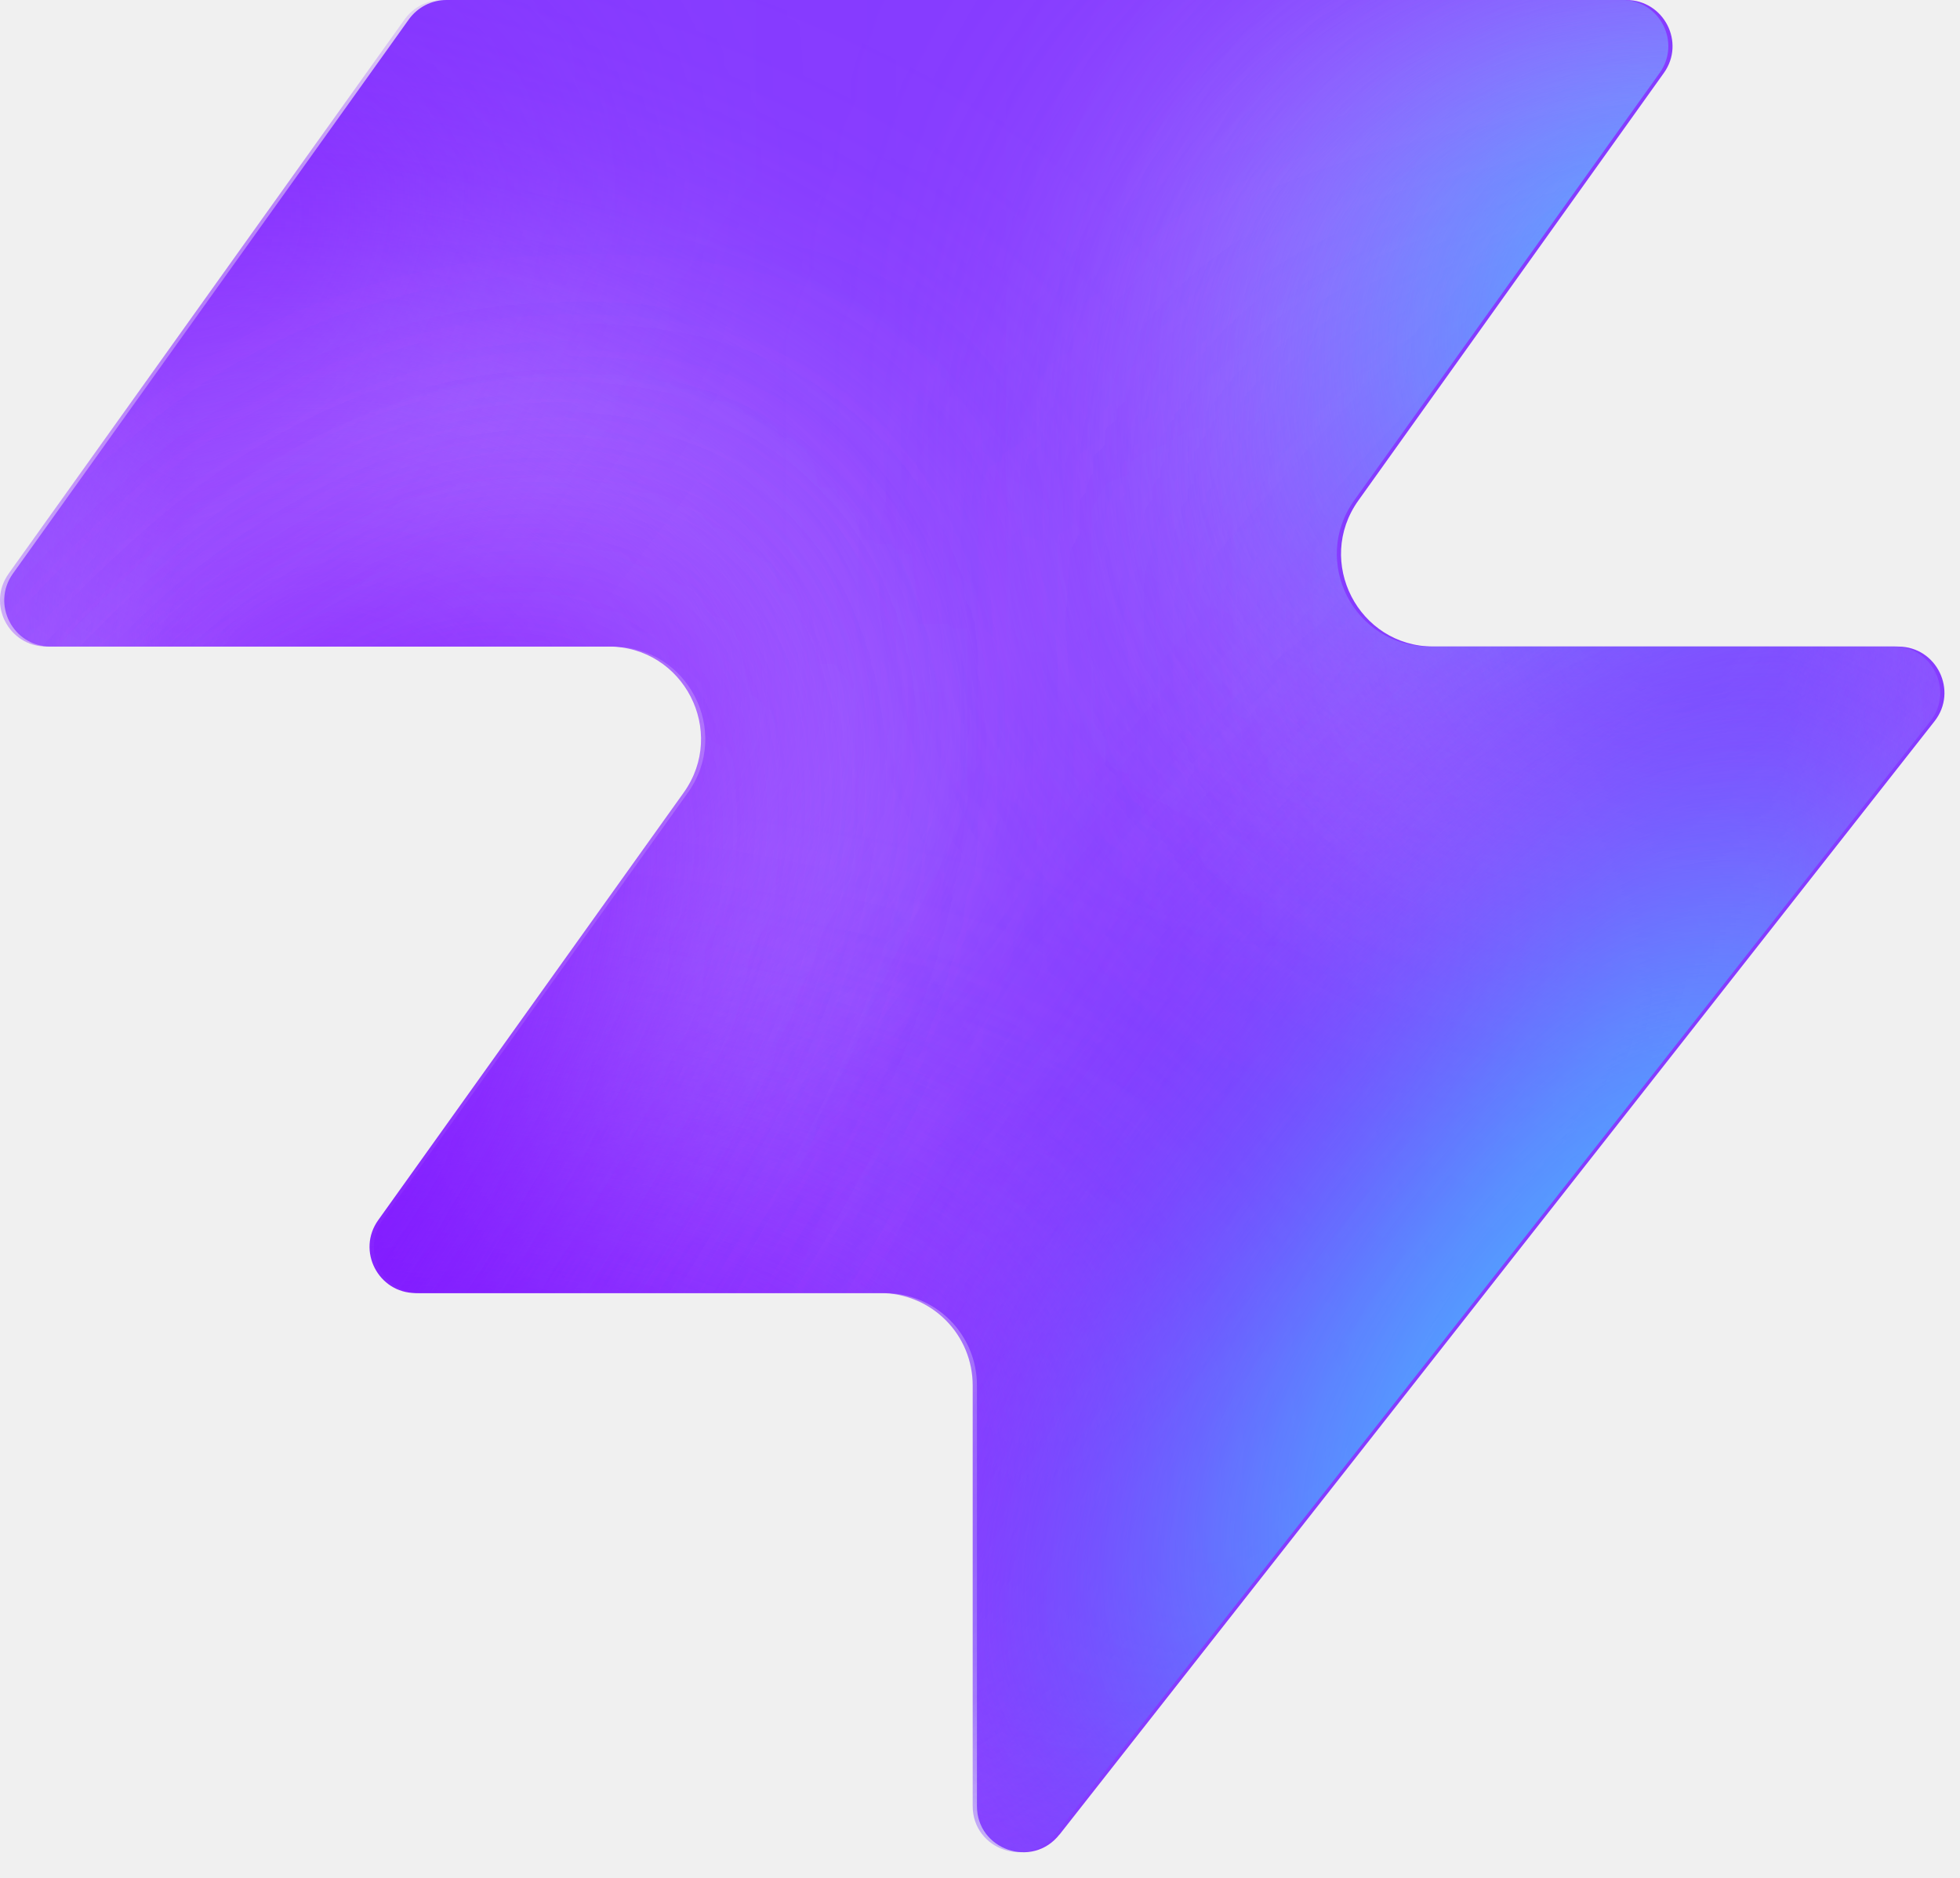
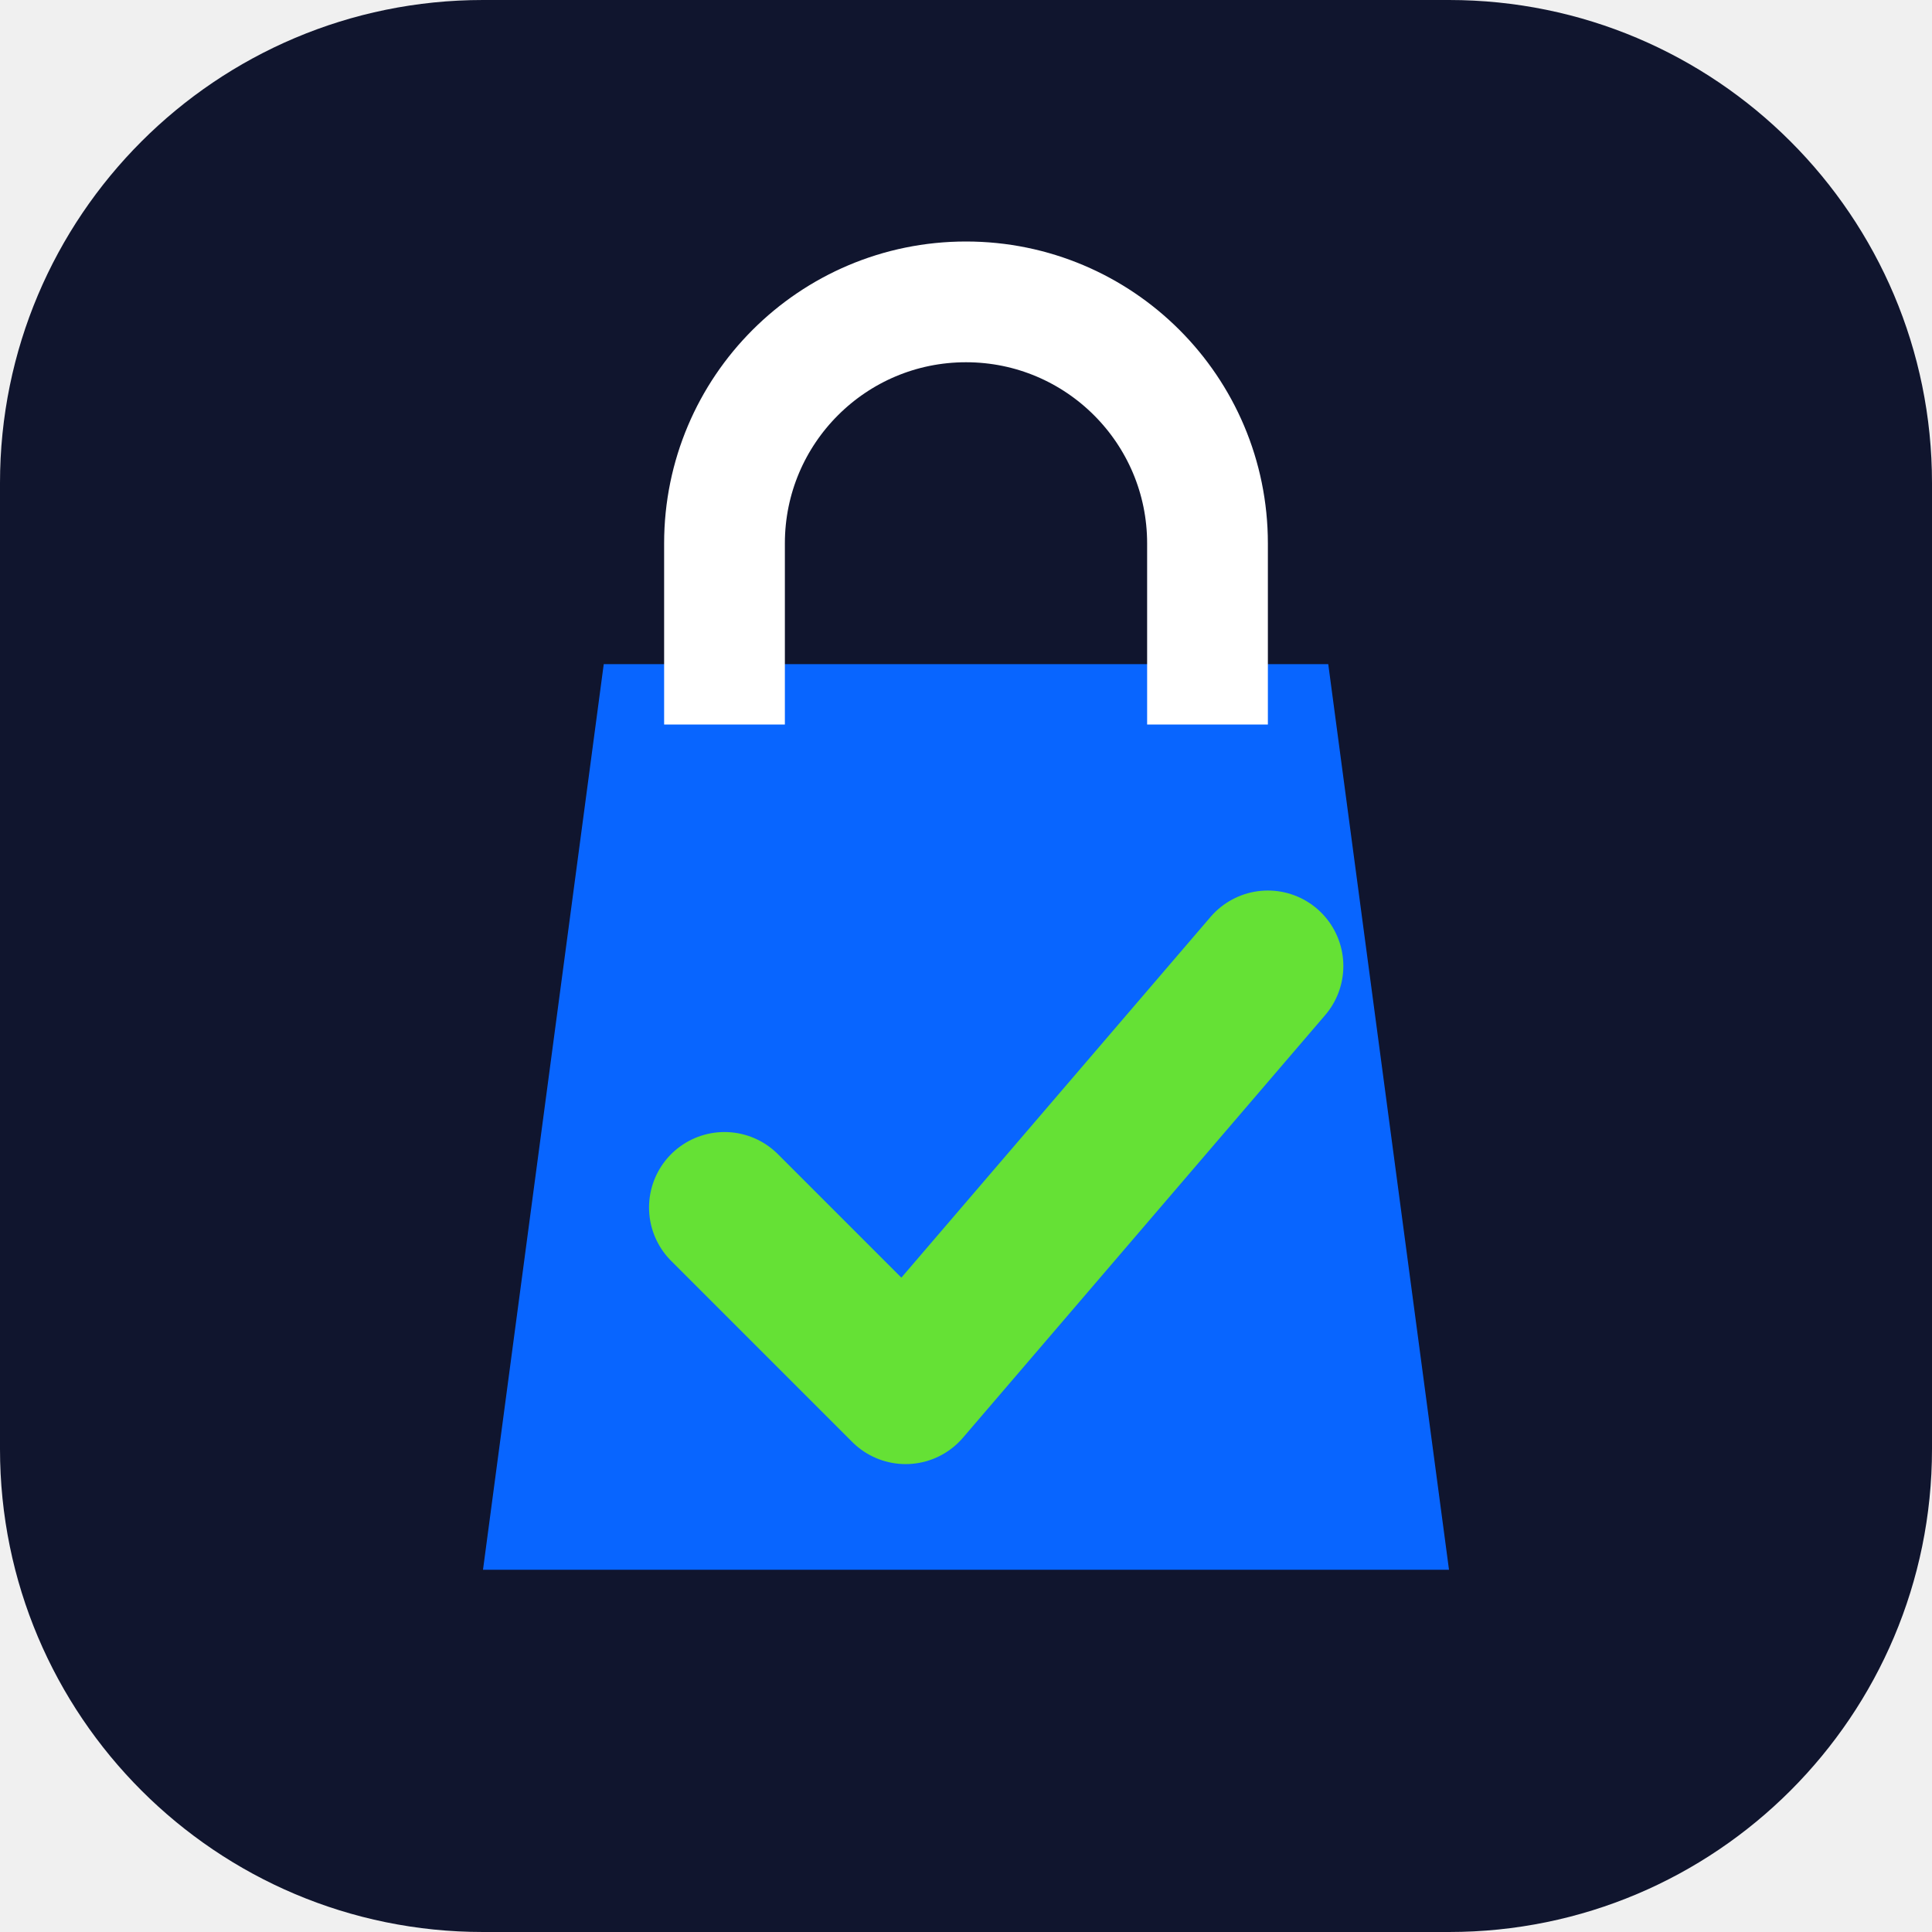
- <svg xmlns="http://www.w3.org/2000/svg" width="48" height="46" fill="none" viewBox="0 0 48 46">
-   <path fill="#863bff" d="M25.946 44.938c-.664.845-2.021.375-2.021-.698V33.937a2.26 2.26 0 0 0-2.262-2.262H10.287c-.92 0-1.456-1.04-.92-1.788l7.48-10.471c1.07-1.497 0-3.578-1.842-3.578H1.237c-.92 0-1.456-1.04-.92-1.788L10.013.474c.214-.297.556-.474.92-.474h28.894c.92 0 1.456 1.04.92 1.788l-7.48 10.471c-1.07 1.498 0 3.579 1.842 3.579h11.377c.943 0 1.473 1.088.89 1.83L25.947 44.94z" style="fill:#863bff;fill:color(display-p3 .525 .23 1);fill-opacity:1" />
-   <mask id="a" width="48" height="46" x="0" y="0" maskUnits="userSpaceOnUse" style="mask-type:alpha">
-     <path fill="#000" d="M25.842 44.938c-.664.844-2.021.375-2.021-.698V33.937a2.26 2.26 0 0 0-2.262-2.262H10.183c-.92 0-1.456-1.04-.92-1.788l7.48-10.471c1.07-1.498 0-3.579-1.842-3.579H1.133c-.92 0-1.456-1.04-.92-1.787L9.91.473c.214-.297.556-.474.92-.474h28.894c.92 0 1.456 1.04.92 1.788l-7.48 10.471c-1.07 1.498 0 3.578 1.842 3.578h11.377c.943 0 1.473 1.088.89 1.832L25.843 44.94z" style="fill:#000;fill-opacity:1" />
-   </mask>
-   <g mask="url(#a)">
-     <g filter="url(#b)">
-       <ellipse cx="5.508" cy="14.704" fill="#ede6ff" rx="5.508" ry="14.704" style="fill:#ede6ff;fill:color(display-p3 .927 .903 1);fill-opacity:1" transform="matrix(.00324 1 1 -.00324 -4.47 31.516)" />
-     </g>
-     <g filter="url(#c)">
-       <ellipse cx="10.399" cy="29.851" fill="#ede6ff" rx="10.399" ry="29.851" style="fill:#ede6ff;fill:color(display-p3 .927 .903 1);fill-opacity:1" transform="matrix(.00324 1 1 -.00324 -39.328 7.883)" />
-     </g>
-     <g filter="url(#d)">
-       <ellipse cx="5.508" cy="30.487" fill="#7e14ff" rx="5.508" ry="30.487" style="fill:#7e14ff;fill:color(display-p3 .492 .077 1);fill-opacity:1" transform="rotate(89.814 -25.913 -14.639)scale(1 -1)" />
-     </g>
-     <g filter="url(#e)">
-       <ellipse cx="5.508" cy="30.599" fill="#7e14ff" rx="5.508" ry="30.599" style="fill:#7e14ff;fill:color(display-p3 .492 .077 1);fill-opacity:1" transform="rotate(89.814 -32.644 -3.334)scale(1 -1)" />
-     </g>
-     <g filter="url(#f)">
-       <ellipse cx="5.508" cy="30.599" fill="#7e14ff" rx="5.508" ry="30.599" style="fill:#7e14ff;fill:color(display-p3 .492 .077 1);fill-opacity:1" transform="matrix(.00324 1 1 -.00324 -34.34 30.47)" />
-     </g>
-     <g filter="url(#g)">
-       <ellipse cx="14.072" cy="22.078" fill="#ede6ff" rx="14.072" ry="22.078" style="fill:#ede6ff;fill:color(display-p3 .927 .903 1);fill-opacity:1" transform="rotate(93.35 24.506 48.493)scale(-1 1)" />
-     </g>
-     <g filter="url(#h)">
-       <ellipse cx="3.47" cy="21.501" fill="#7e14ff" rx="3.47" ry="21.501" style="fill:#7e14ff;fill:color(display-p3 .492 .077 1);fill-opacity:1" transform="rotate(89.009 28.708 47.59)scale(-1 1)" />
-     </g>
-     <g filter="url(#i)">
-       <ellipse cx="3.47" cy="21.501" fill="#7e14ff" rx="3.47" ry="21.501" style="fill:#7e14ff;fill:color(display-p3 .492 .077 1);fill-opacity:1" transform="rotate(89.009 28.708 47.59)scale(-1 1)" />
-     </g>
-     <g filter="url(#j)">
-       <ellipse cx=".387" cy="8.972" fill="#7e14ff" rx="4.407" ry="29.108" style="fill:#7e14ff;fill:color(display-p3 .492 .077 1);fill-opacity:1" transform="rotate(39.51 .387 8.972)" />
-     </g>
-     <g filter="url(#k)">
-       <ellipse cx="47.523" cy="-6.092" fill="#7e14ff" rx="4.407" ry="29.108" style="fill:#7e14ff;fill:color(display-p3 .492 .077 1);fill-opacity:1" transform="rotate(37.892 47.523 -6.092)" />
-     </g>
-     <g filter="url(#l)">
-       <ellipse cx="41.412" cy="6.333" fill="#47bfff" rx="5.971" ry="9.665" style="fill:#47bfff;fill:color(display-p3 .28 .748 1);fill-opacity:1" transform="rotate(37.892 41.412 6.333)" />
-     </g>
-     <g filter="url(#m)">
-       <ellipse cx="-1.879" cy="38.332" fill="#7e14ff" rx="4.407" ry="29.108" style="fill:#7e14ff;fill:color(display-p3 .492 .077 1);fill-opacity:1" transform="rotate(37.892 -1.88 38.332)" />
-     </g>
-     <g filter="url(#n)">
-       <ellipse cx="-1.879" cy="38.332" fill="#7e14ff" rx="4.407" ry="29.108" style="fill:#7e14ff;fill:color(display-p3 .492 .077 1);fill-opacity:1" transform="rotate(37.892 -1.88 38.332)" />
-     </g>
-     <g filter="url(#o)">
-       <ellipse cx="35.651" cy="29.907" fill="#7e14ff" rx="4.407" ry="29.108" style="fill:#7e14ff;fill:color(display-p3 .492 .077 1);fill-opacity:1" transform="rotate(37.892 35.651 29.907)" />
-     </g>
-     <g filter="url(#p)">
-       <ellipse cx="38.418" cy="32.4" fill="#47bfff" rx="5.971" ry="15.297" style="fill:#47bfff;fill:color(display-p3 .28 .748 1);fill-opacity:1" transform="rotate(37.892 38.418 32.4)" />
-     </g>
-   </g>
-   <defs>
-     <filter id="b" width="60.045" height="41.654" x="-19.77" y="16.149" color-interpolation-filters="sRGB" filterUnits="userSpaceOnUse">
-       <feFlood flood-opacity="0" result="BackgroundImageFix" />
-       <feBlend in="SourceGraphic" in2="BackgroundImageFix" result="shape" />
-       <feGaussianBlur result="effect1_foregroundBlur_2002_17158" stdDeviation="7.659" />
-     </filter>
-     <filter id="c" width="90.34" height="51.437" x="-54.613" y="-7.533" color-interpolation-filters="sRGB" filterUnits="userSpaceOnUse">
-       <feFlood flood-opacity="0" result="BackgroundImageFix" />
-       <feBlend in="SourceGraphic" in2="BackgroundImageFix" result="shape" />
-       <feGaussianBlur result="effect1_foregroundBlur_2002_17158" stdDeviation="7.659" />
-     </filter>
-     <filter id="d" width="79.355" height="29.4" x="-49.64" y="2.03" color-interpolation-filters="sRGB" filterUnits="userSpaceOnUse">
-       <feFlood flood-opacity="0" result="BackgroundImageFix" />
-       <feBlend in="SourceGraphic" in2="BackgroundImageFix" result="shape" />
-       <feGaussianBlur result="effect1_foregroundBlur_2002_17158" stdDeviation="4.596" />
-     </filter>
-     <filter id="e" width="79.579" height="29.4" x="-45.045" y="20.029" color-interpolation-filters="sRGB" filterUnits="userSpaceOnUse">
-       <feFlood flood-opacity="0" result="BackgroundImageFix" />
-       <feBlend in="SourceGraphic" in2="BackgroundImageFix" result="shape" />
-       <feGaussianBlur result="effect1_foregroundBlur_2002_17158" stdDeviation="4.596" />
-     </filter>
-     <filter id="f" width="79.579" height="29.4" x="-43.513" y="21.178" color-interpolation-filters="sRGB" filterUnits="userSpaceOnUse">
-       <feFlood flood-opacity="0" result="BackgroundImageFix" />
-       <feBlend in="SourceGraphic" in2="BackgroundImageFix" result="shape" />
-       <feGaussianBlur result="effect1_foregroundBlur_2002_17158" stdDeviation="4.596" />
-     </filter>
-     <filter id="g" width="74.749" height="58.852" x="15.756" y="-17.901" color-interpolation-filters="sRGB" filterUnits="userSpaceOnUse">
-       <feFlood flood-opacity="0" result="BackgroundImageFix" />
-       <feBlend in="SourceGraphic" in2="BackgroundImageFix" result="shape" />
-       <feGaussianBlur result="effect1_foregroundBlur_2002_17158" stdDeviation="7.659" />
-     </filter>
-     <filter id="h" width="61.377" height="25.362" x="23.548" y="2.284" color-interpolation-filters="sRGB" filterUnits="userSpaceOnUse">
-       <feFlood flood-opacity="0" result="BackgroundImageFix" />
-       <feBlend in="SourceGraphic" in2="BackgroundImageFix" result="shape" />
-       <feGaussianBlur result="effect1_foregroundBlur_2002_17158" stdDeviation="4.596" />
-     </filter>
-     <filter id="i" width="61.377" height="25.362" x="23.548" y="2.284" color-interpolation-filters="sRGB" filterUnits="userSpaceOnUse">
-       <feFlood flood-opacity="0" result="BackgroundImageFix" />
-       <feBlend in="SourceGraphic" in2="BackgroundImageFix" result="shape" />
-       <feGaussianBlur result="effect1_foregroundBlur_2002_17158" stdDeviation="4.596" />
-     </filter>
-     <filter id="j" width="56.045" height="63.649" x="-27.636" y="-22.853" color-interpolation-filters="sRGB" filterUnits="userSpaceOnUse">
-       <feFlood flood-opacity="0" result="BackgroundImageFix" />
-       <feBlend in="SourceGraphic" in2="BackgroundImageFix" result="shape" />
-       <feGaussianBlur result="effect1_foregroundBlur_2002_17158" stdDeviation="4.596" />
-     </filter>
-     <filter id="k" width="54.814" height="64.646" x="20.116" y="-38.415" color-interpolation-filters="sRGB" filterUnits="userSpaceOnUse">
-       <feFlood flood-opacity="0" result="BackgroundImageFix" />
-       <feBlend in="SourceGraphic" in2="BackgroundImageFix" result="shape" />
-       <feGaussianBlur result="effect1_foregroundBlur_2002_17158" stdDeviation="4.596" />
-     </filter>
-     <filter id="l" width="33.541" height="35.313" x="24.641" y="-11.323" color-interpolation-filters="sRGB" filterUnits="userSpaceOnUse">
-       <feFlood flood-opacity="0" result="BackgroundImageFix" />
-       <feBlend in="SourceGraphic" in2="BackgroundImageFix" result="shape" />
-       <feGaussianBlur result="effect1_foregroundBlur_2002_17158" stdDeviation="4.596" />
-     </filter>
-     <filter id="m" width="54.814" height="64.646" x="-29.286" y="6.009" color-interpolation-filters="sRGB" filterUnits="userSpaceOnUse">
-       <feFlood flood-opacity="0" result="BackgroundImageFix" />
-       <feBlend in="SourceGraphic" in2="BackgroundImageFix" result="shape" />
-       <feGaussianBlur result="effect1_foregroundBlur_2002_17158" stdDeviation="4.596" />
-     </filter>
-     <filter id="n" width="54.814" height="64.646" x="-29.286" y="6.009" color-interpolation-filters="sRGB" filterUnits="userSpaceOnUse">
-       <feFlood flood-opacity="0" result="BackgroundImageFix" />
-       <feBlend in="SourceGraphic" in2="BackgroundImageFix" result="shape" />
-       <feGaussianBlur result="effect1_foregroundBlur_2002_17158" stdDeviation="4.596" />
-     </filter>
-     <filter id="o" width="54.814" height="64.646" x="8.244" y="-2.416" color-interpolation-filters="sRGB" filterUnits="userSpaceOnUse">
-       <feFlood flood-opacity="0" result="BackgroundImageFix" />
-       <feBlend in="SourceGraphic" in2="BackgroundImageFix" result="shape" />
-       <feGaussianBlur result="effect1_foregroundBlur_2002_17158" stdDeviation="4.596" />
-     </filter>
-     <filter id="p" width="39.409" height="43.623" x="18.713" y="10.588" color-interpolation-filters="sRGB" filterUnits="userSpaceOnUse">
-       <feFlood flood-opacity="0" result="BackgroundImageFix" />
-       <feBlend in="SourceGraphic" in2="BackgroundImageFix" result="shape" />
-       <feGaussianBlur result="effect1_foregroundBlur_2002_17158" stdDeviation="4.596" />
-     </filter>
-   </defs>
+ <svg xmlns="http://www.w3.org/2000/svg" viewBox="0 0 32 32">
+   <rect width="32" height="32" rx="8" fill="#10152e" />
+   <path d="M10 11h12l2 15H8l2-15Z" fill="#0865ff" />
+   <path d="M12 12V9a4 4 0 0 1 8 0v3" fill="none" stroke="#fff" stroke-width="2" />
+   <path d="m12 20 3 3 6-7" fill="none" stroke="#65e135" stroke-width="2.5" stroke-linecap="round" stroke-linejoin="round" />
</svg>
